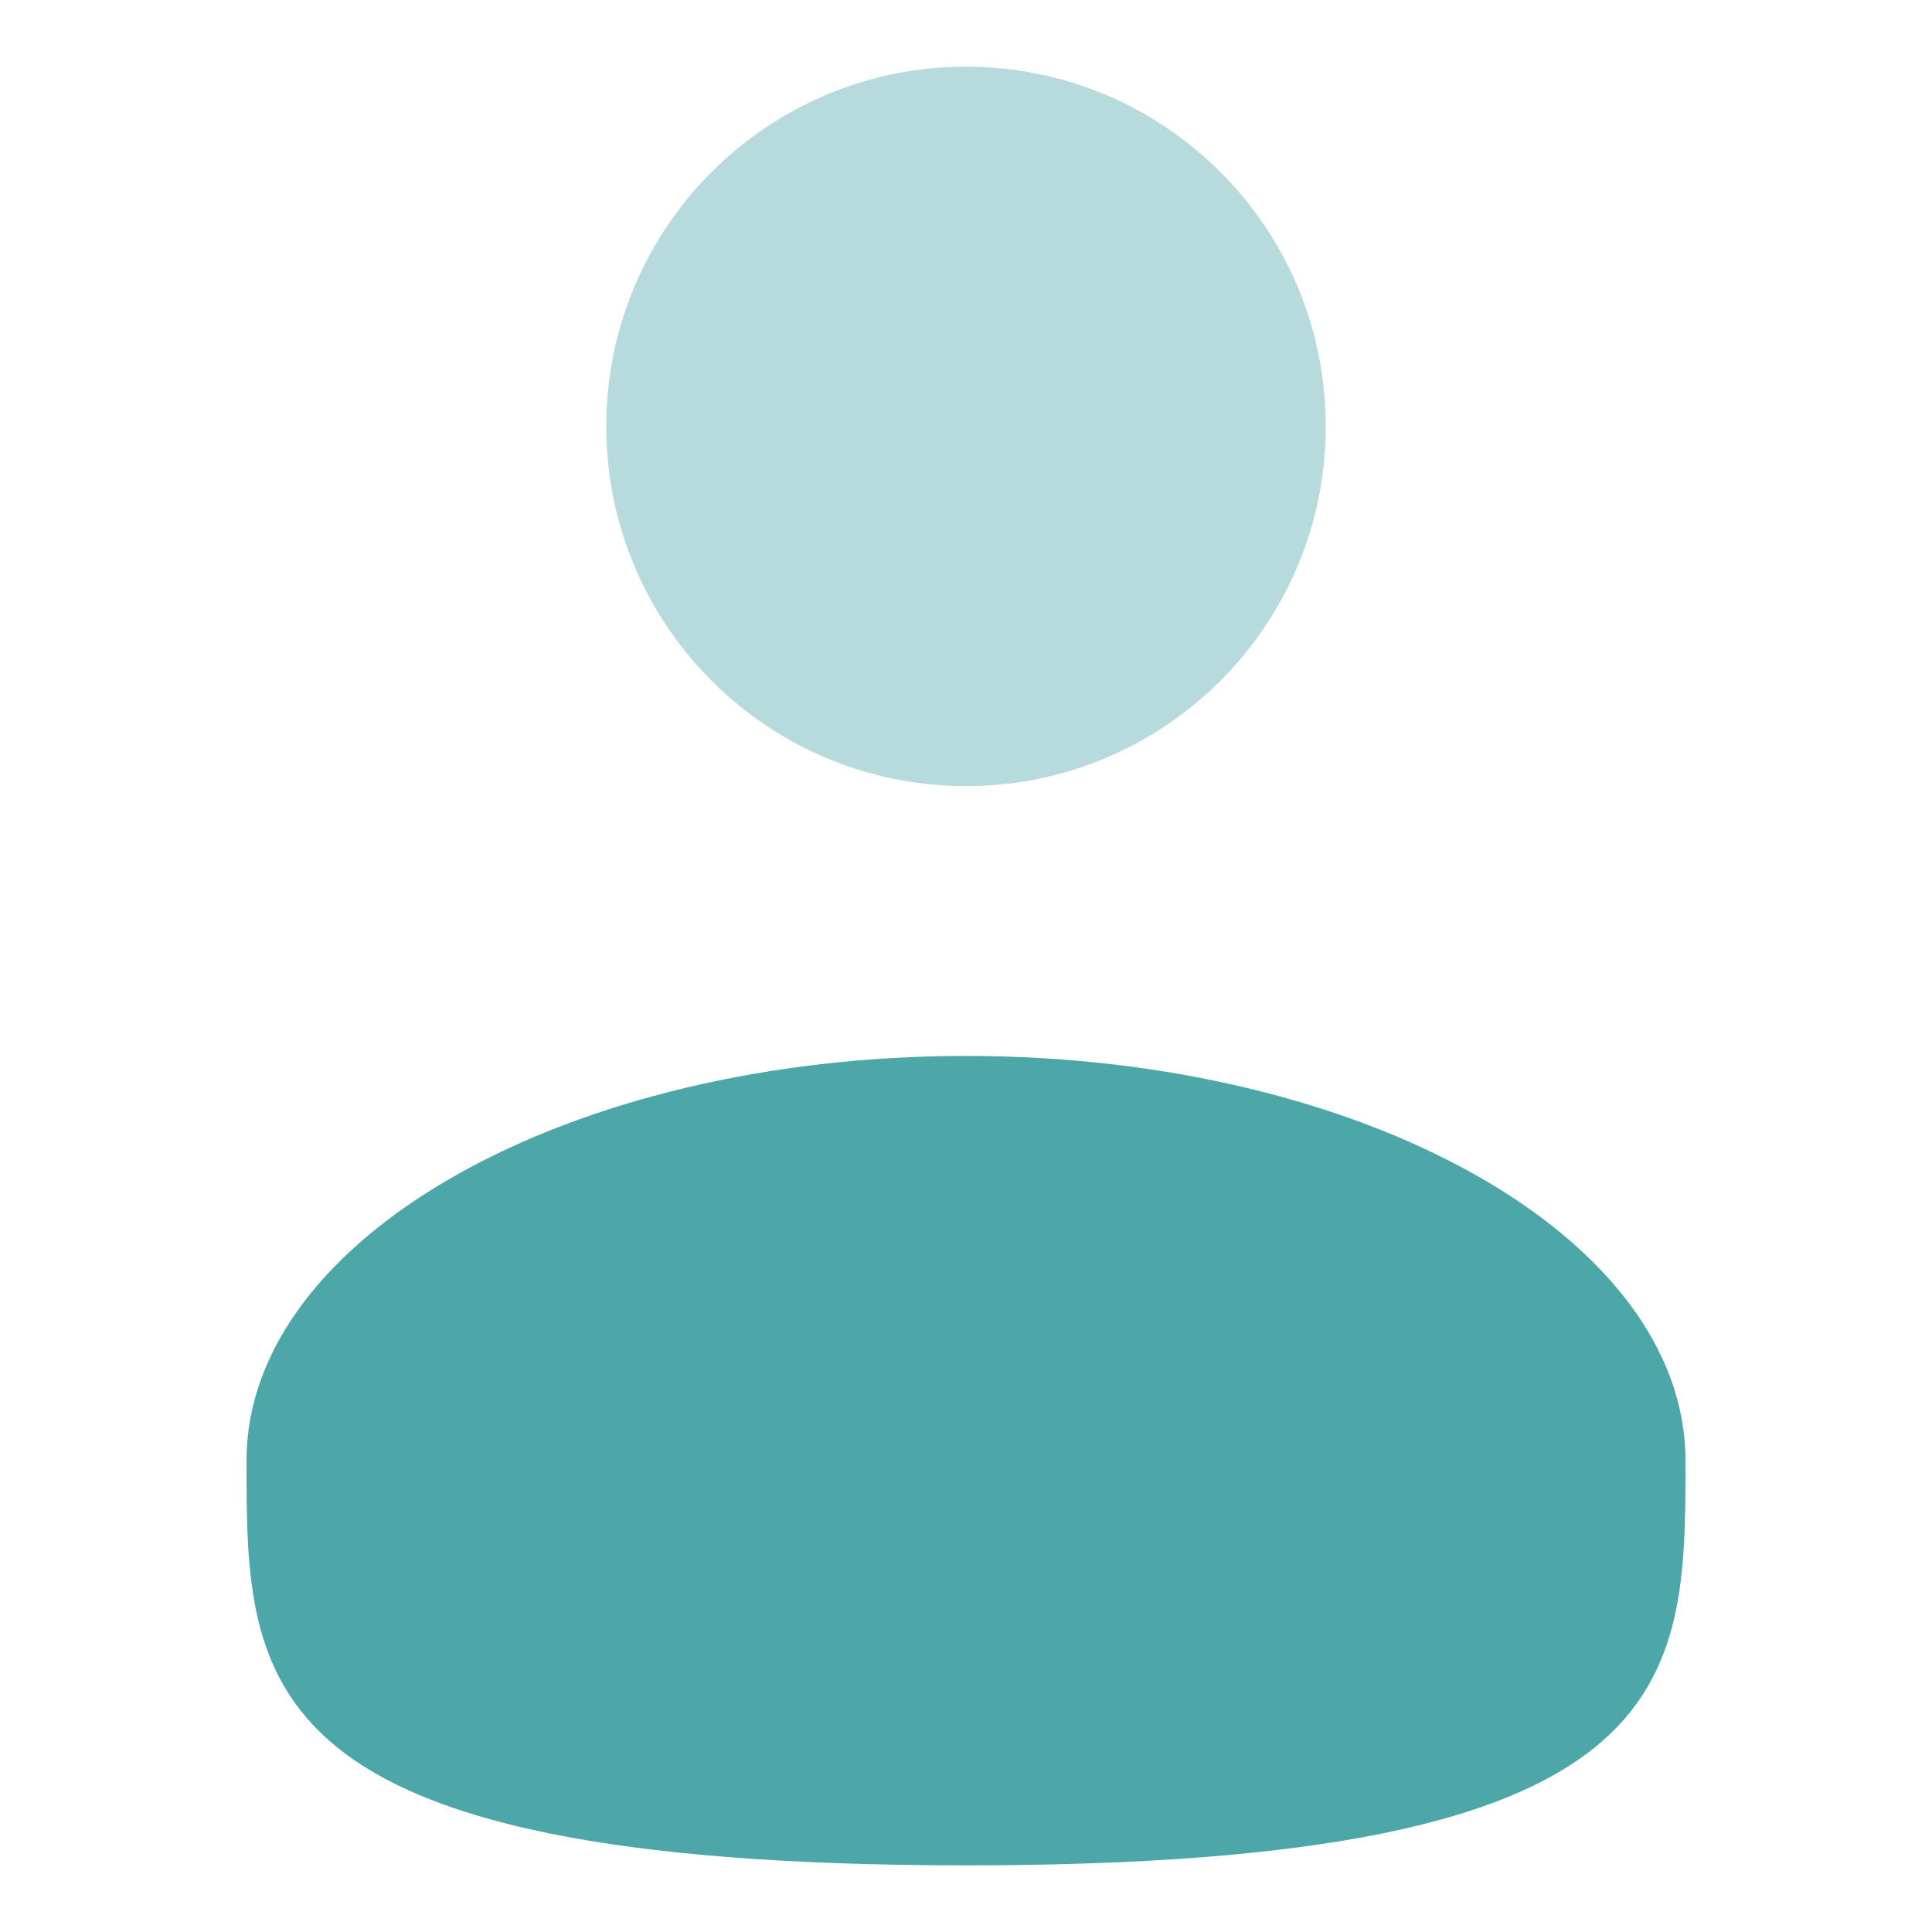
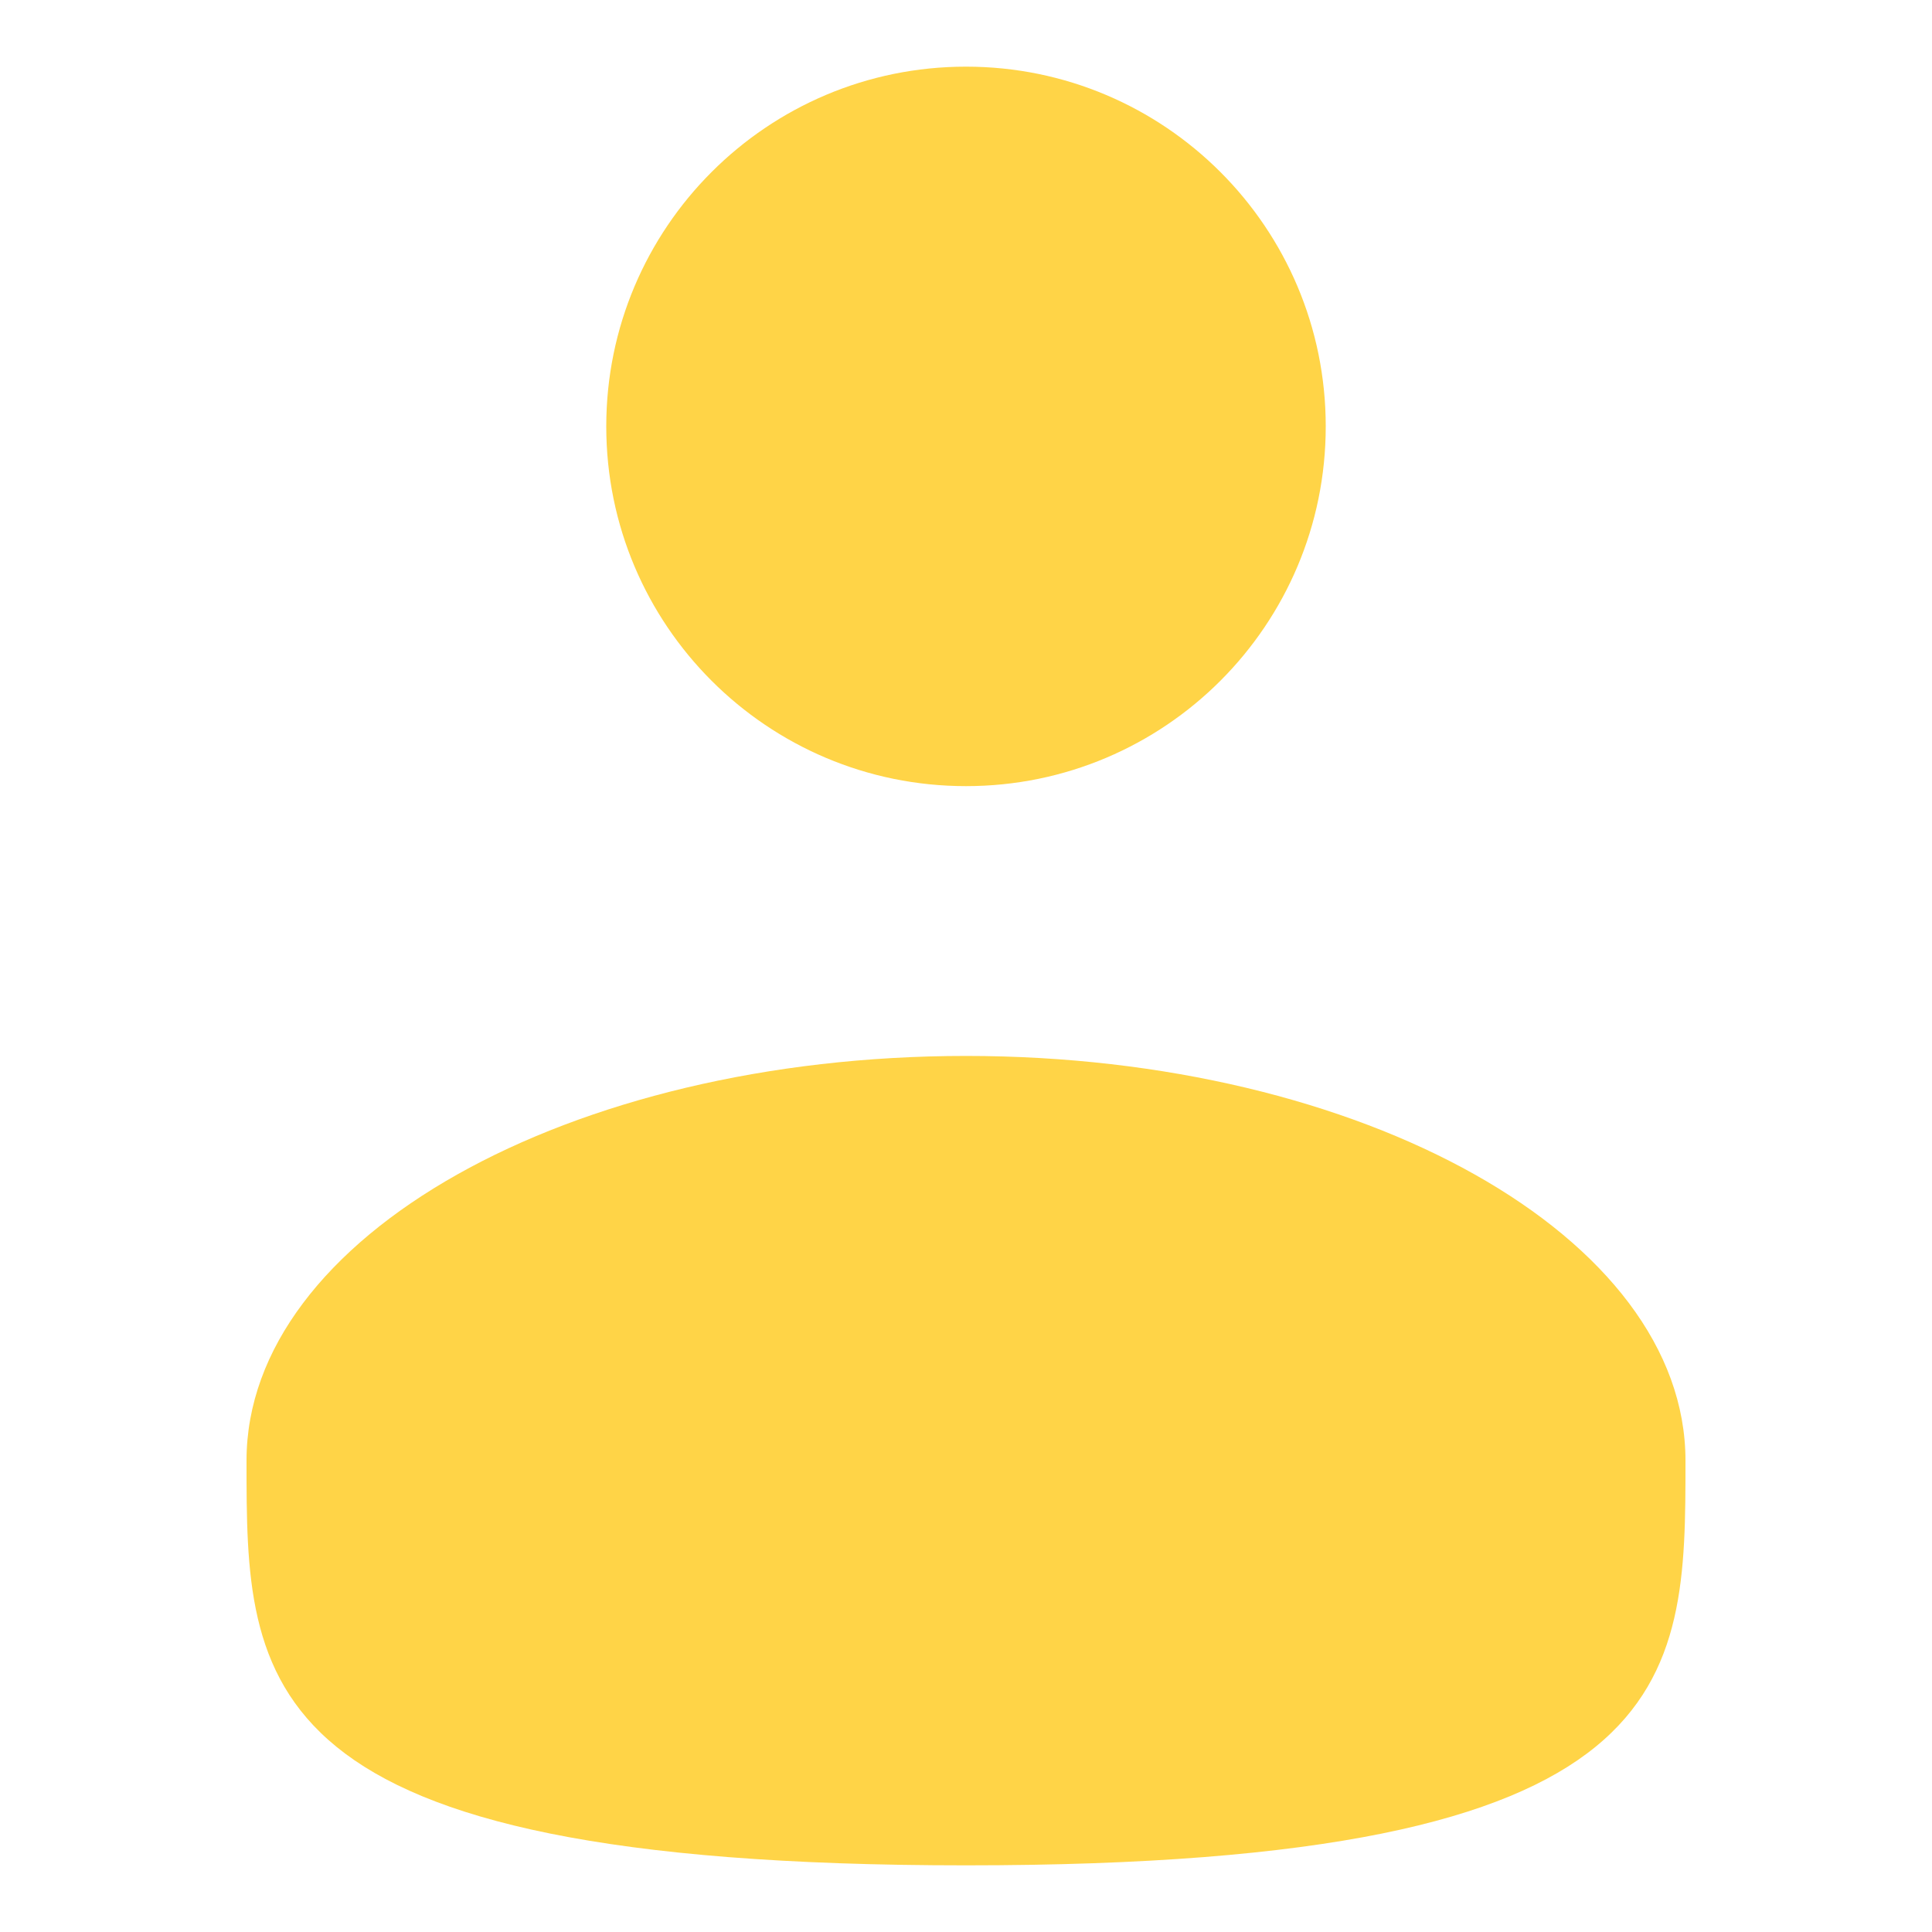
<svg xmlns="http://www.w3.org/2000/svg" width="20" height="20" viewBox="0 0 20 20" fill="none">
-   <path d="M17.448 15.12C17.448 17.434 17.448 19.31 10 19.31C2.552 19.31 2.552 17.434 2.552 15.12C2.552 12.807 5.887 10.931 10 10.931C14.113 10.931 17.448 12.807 17.448 15.12Z" fill="#4da6a8" />
-   <path d="M10 8.138C12.057 8.138 13.724 6.471 13.724 4.414C13.724 2.357 12.057 0.69 10 0.69C7.943 0.69 6.276 2.357 6.276 4.414C6.276 6.471 7.943 8.138 10 8.138Z" fill="#4da6a8" fill-opacity="0.4" />
+   <path d="M17.448 15.12C17.448 17.434 17.448 19.31 10 19.31C2.552 19.31 2.552 17.434 2.552 15.12C2.552 12.807 5.887 10.931 10 10.931C14.113 10.931 17.448 12.807 17.448 15.12Z" fill="#ffd447" />
+   <path d="M10 8.138C12.057 8.138 13.724 6.471 13.724 4.414C13.724 2.357 12.057 0.69 10 0.69C7.943 0.69 6.276 2.357 6.276 4.414C6.276 6.471 7.943 8.138 10 8.138Z" fill="#ffd447" />
</svg>
